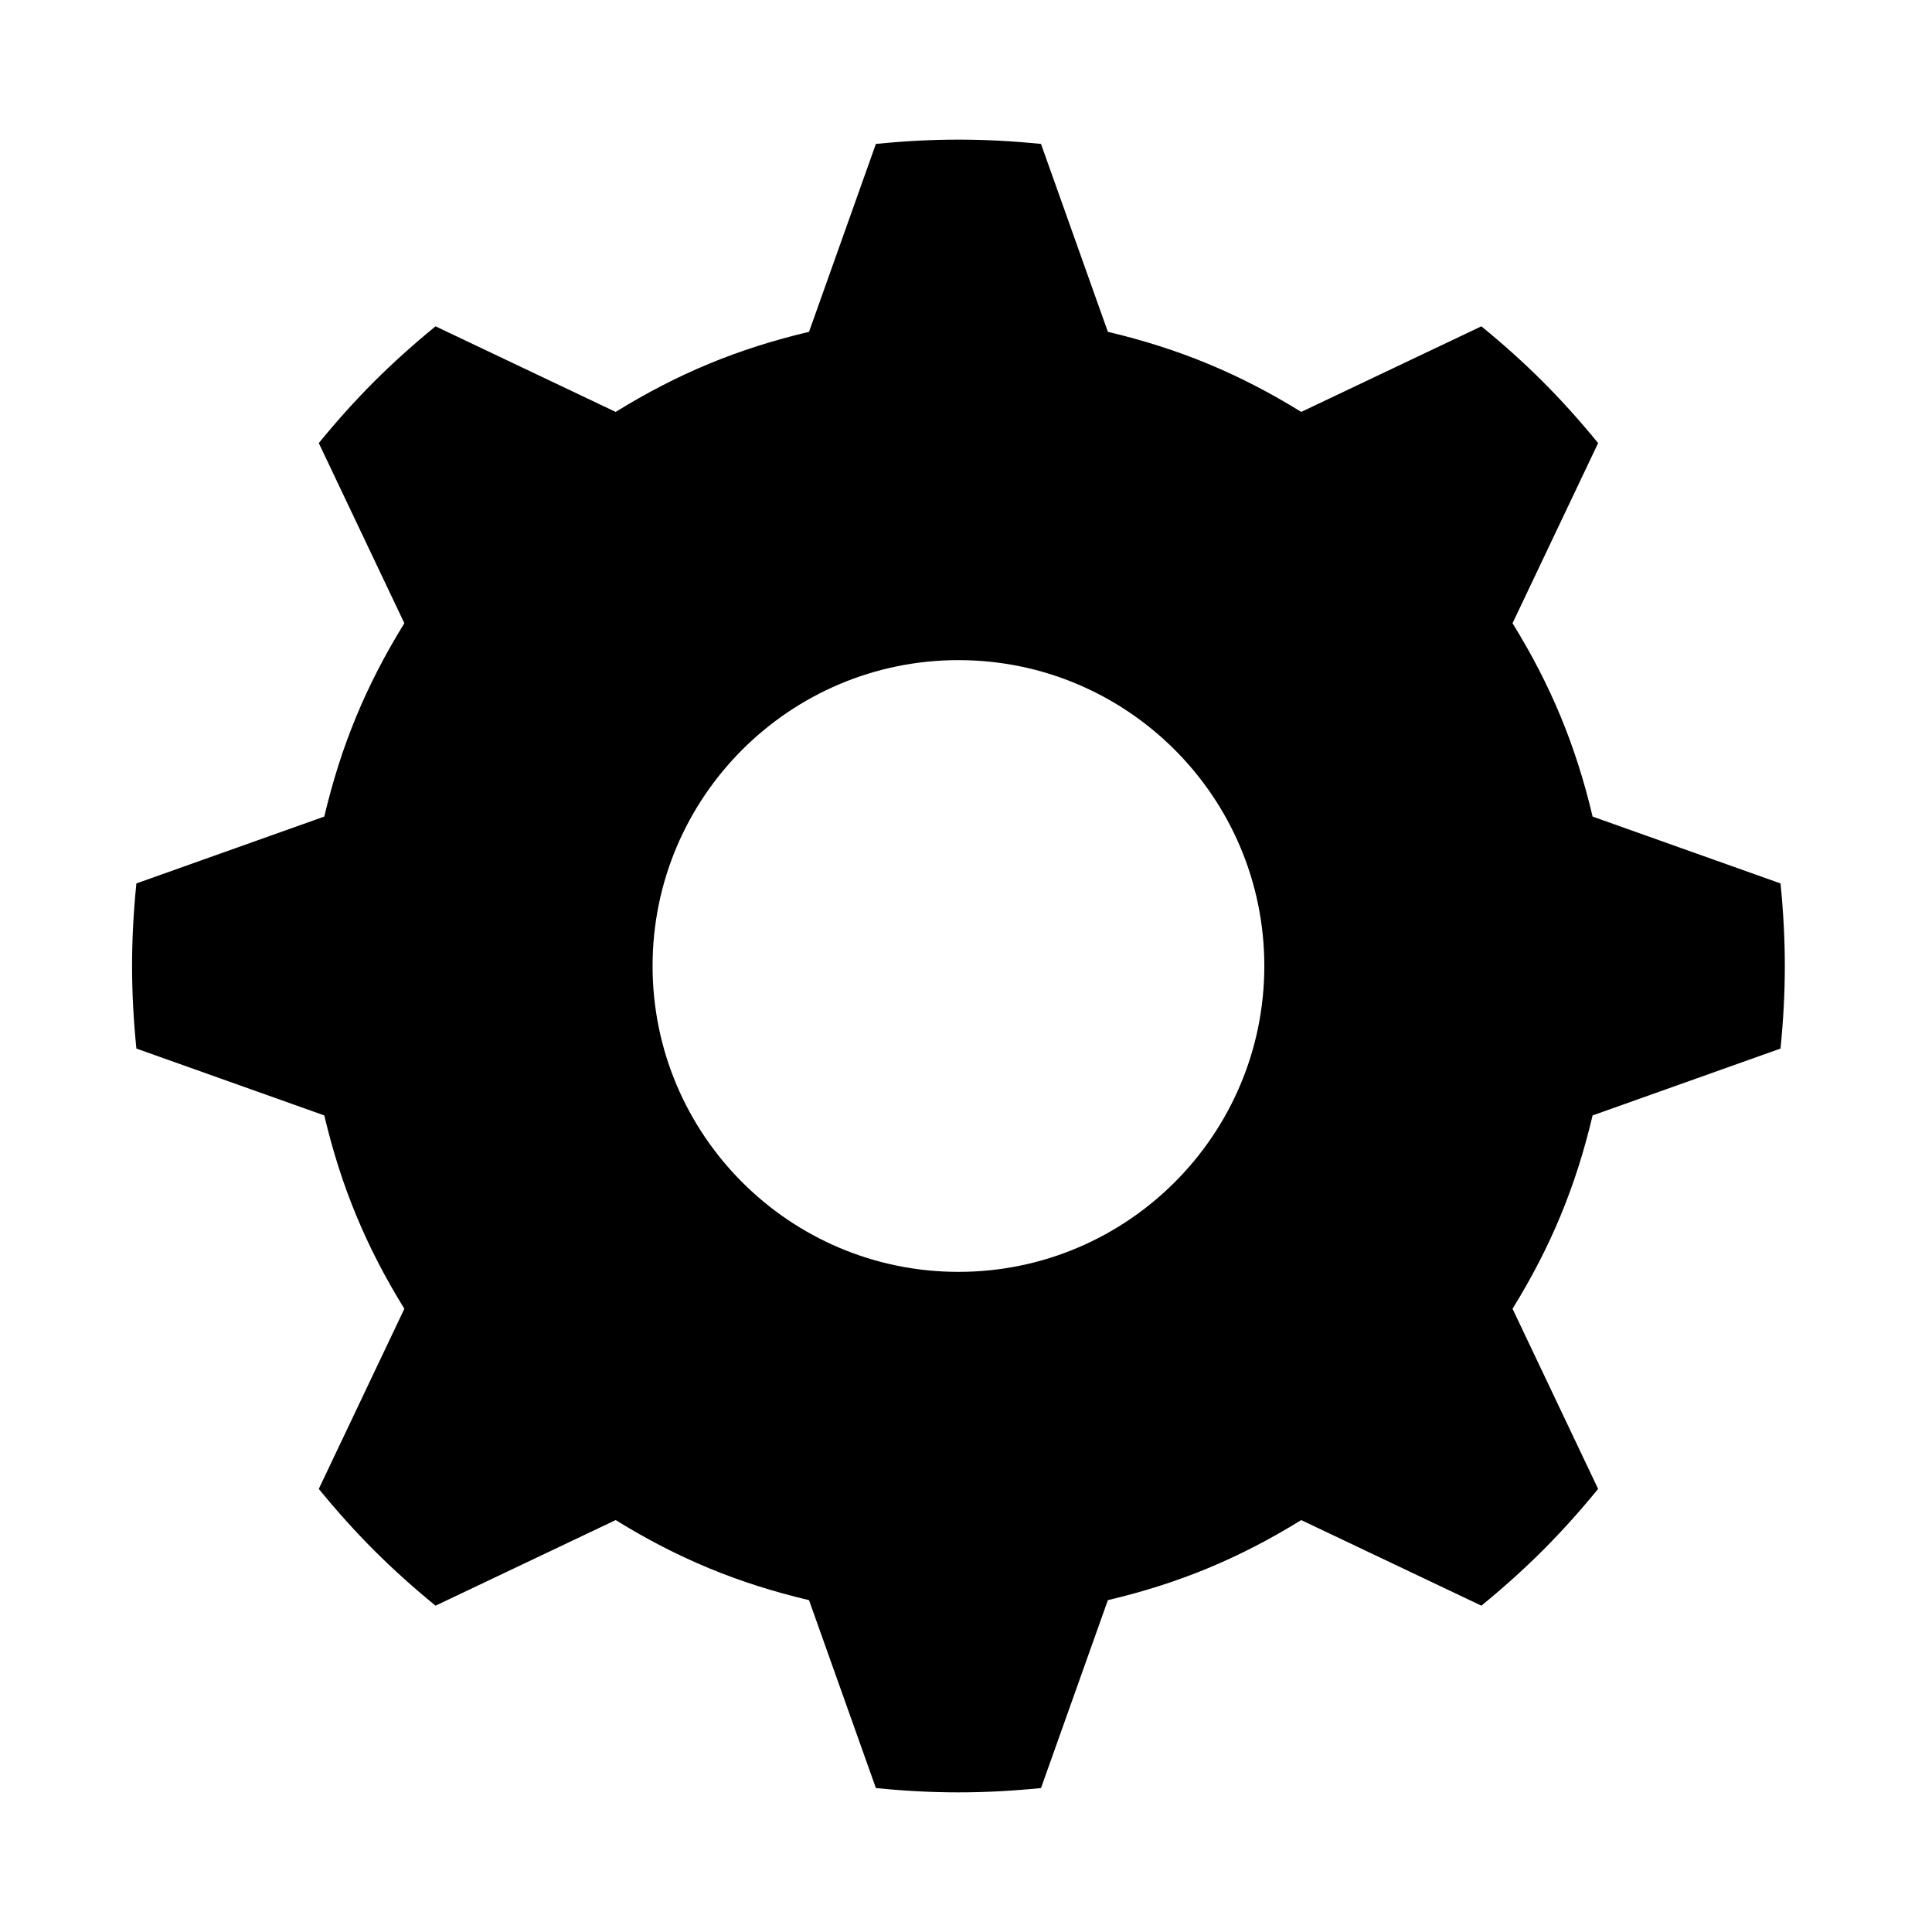
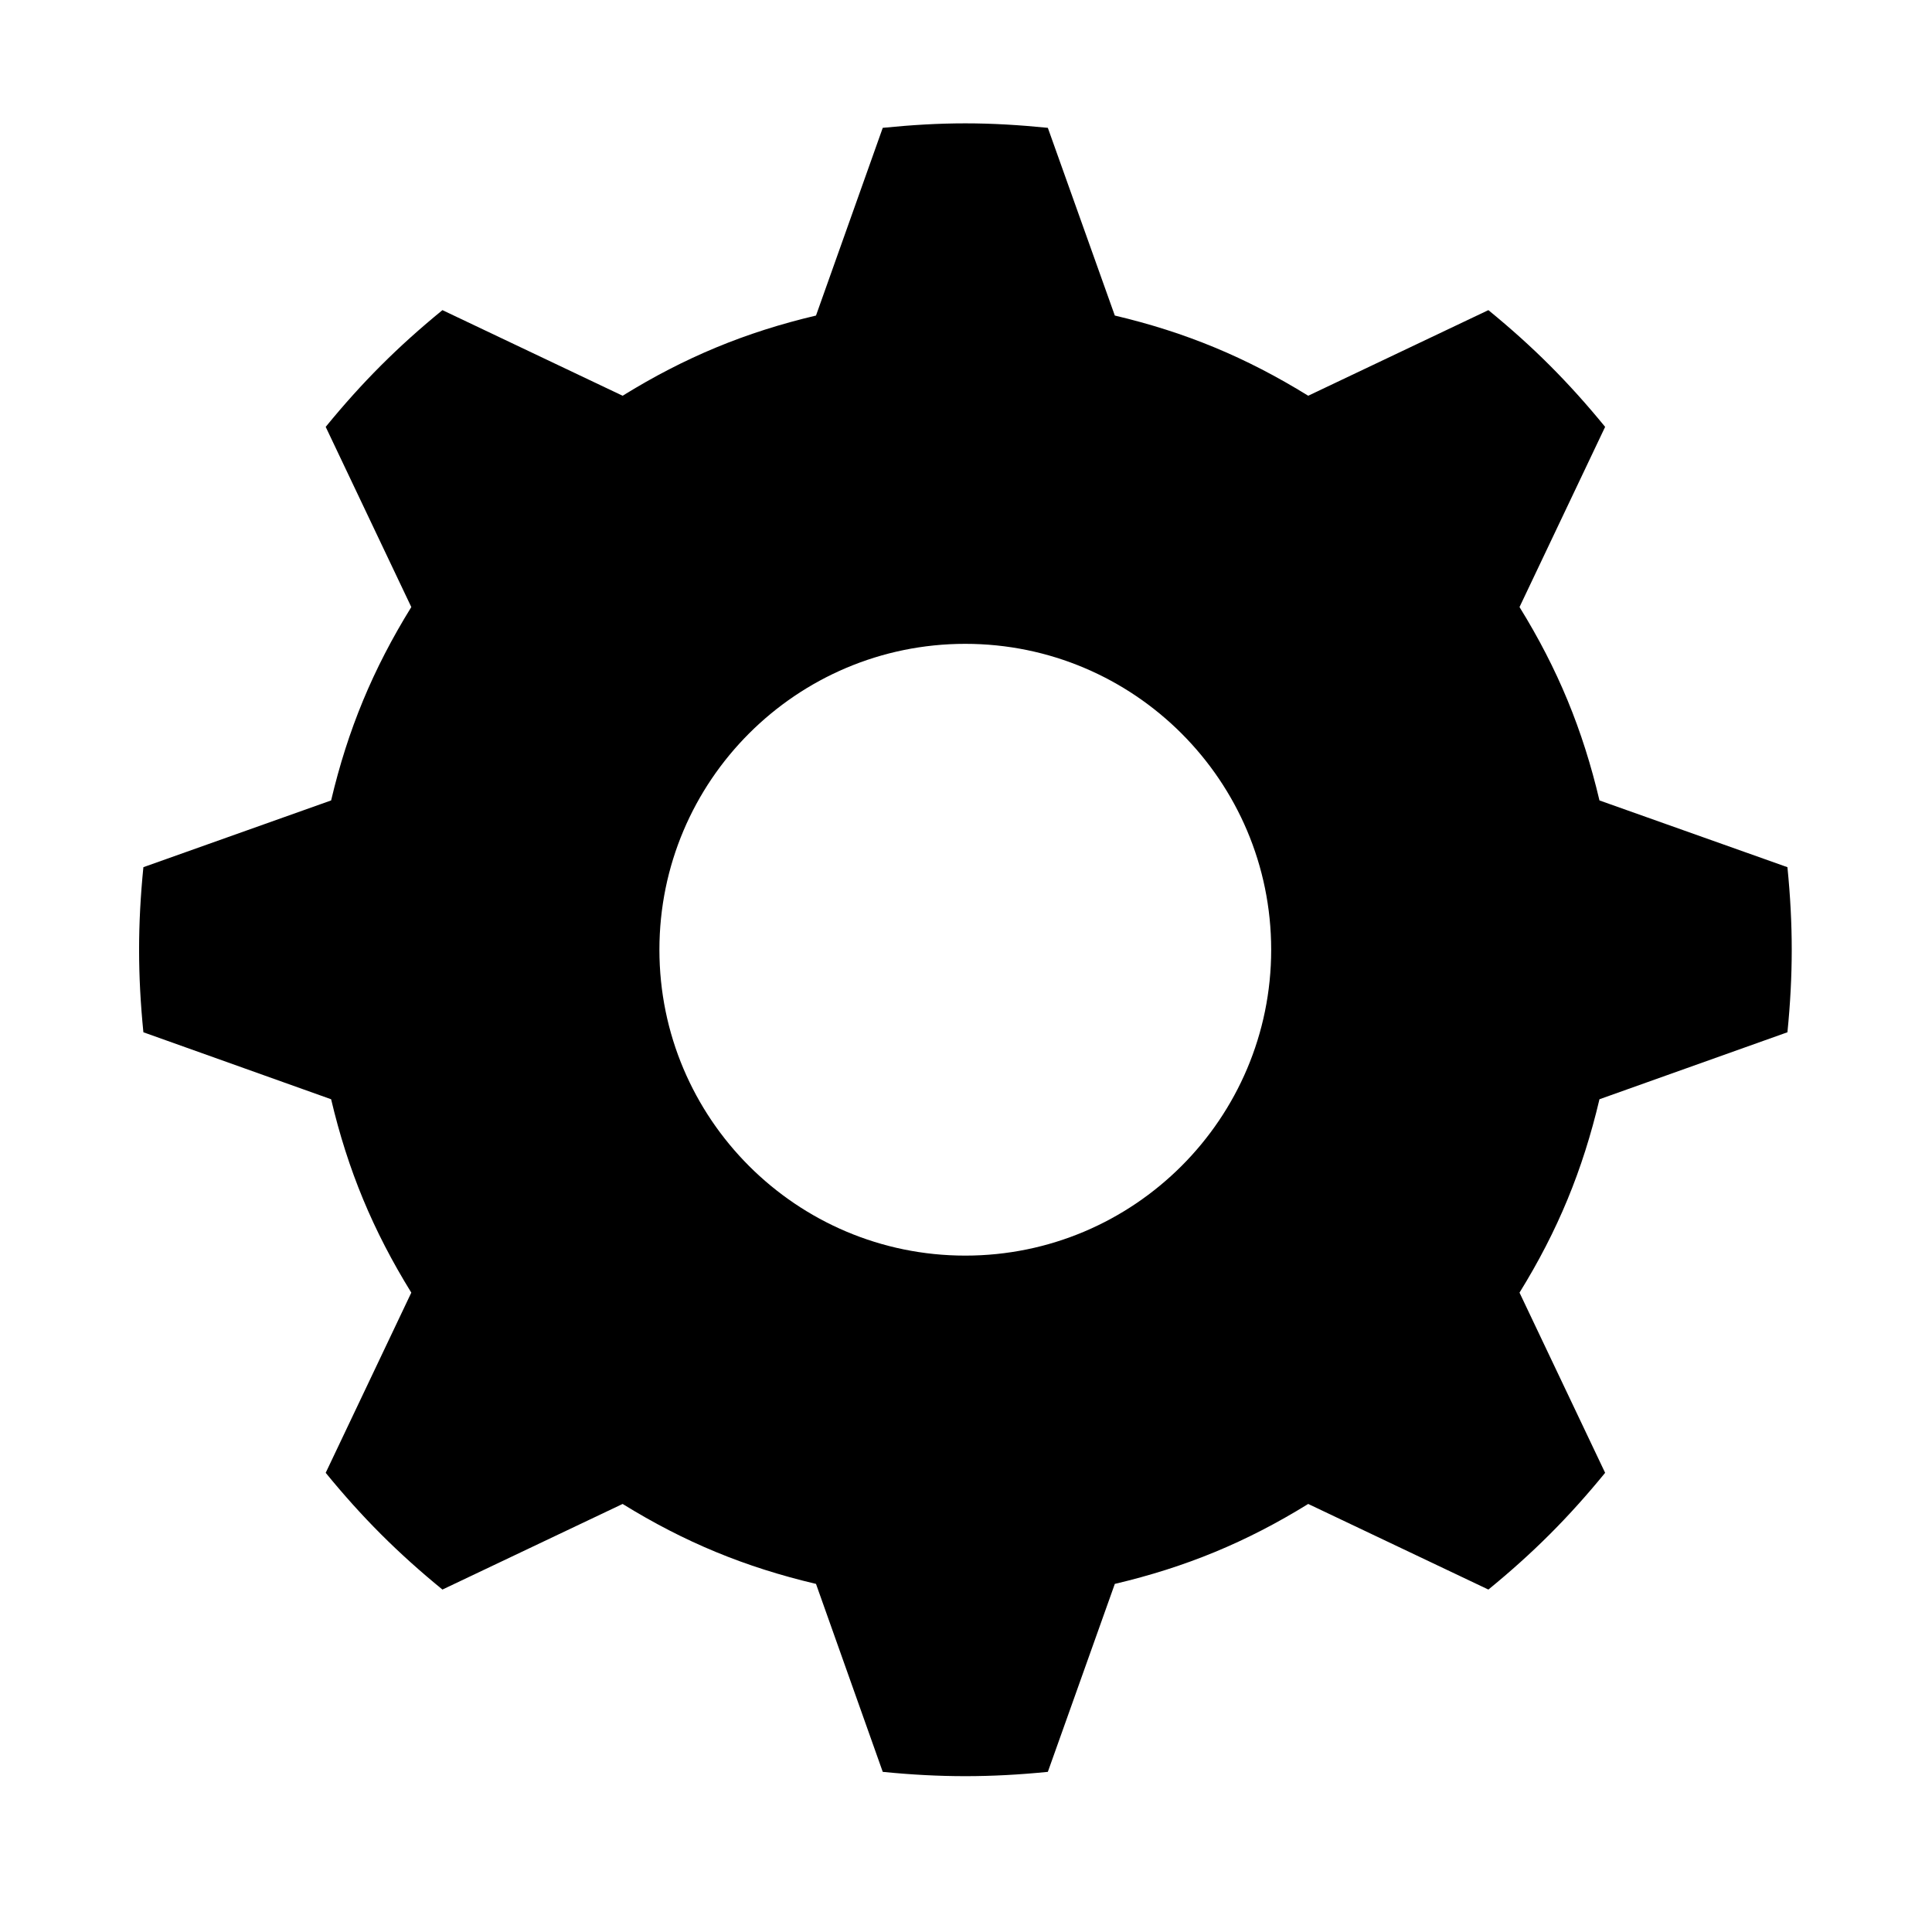
<svg xmlns="http://www.w3.org/2000/svg" version="1.1" id="svg2" x="0px" y="0px" width="256px" height="256px" viewBox="0 0 256 256" enable-background="new 0 0 256 256" xml:space="preserve">
-   <path fill-rule="evenodd" clip-rule="evenodd" d="M127,87.47c22.37,0,40.529,18.16,40.529,40.53S149.37,168.529,127,168.529  S86.47,150.37,86.47,128S104.63,87.47,127,87.47z M116.06,19.07c7.62-0.76,14.26-0.76,21.879,0l8.86,24.9  c9.4,2.22,17.4,5.53,25.62,10.61l23.87-11.34c5.931,4.85,10.62,9.54,15.47,15.47l-11.34,23.87c5.08,8.22,8.391,16.22,10.609,25.62  l24.9,8.86c0.76,7.62,0.76,14.26,0,21.879l-24.9,8.86c-2.219,9.4-5.529,17.4-10.609,25.62l11.34,23.87  c-4.85,5.931-9.539,10.62-15.47,15.47l-23.87-11.34c-8.22,5.08-16.22,8.391-25.62,10.609l-8.86,24.9  c-7.619,0.76-14.259,0.76-21.879,0l-8.86-24.9c-9.4-2.219-17.4-5.529-25.62-10.609l-23.87,11.34c-5.93-4.85-10.62-9.539-15.47-15.47  l11.34-23.87c-5.08-8.22-8.39-16.22-10.61-25.62l-24.9-8.86c-0.76-7.619-0.76-14.259,0-21.879l24.9-8.86  c2.22-9.4,5.53-17.4,10.61-25.62L42.24,58.71c4.85-5.93,9.54-10.62,15.47-15.47l23.87,11.34c8.22-5.08,16.22-8.39,25.62-10.61  L116.06,19.07z" />
+   <defs id="defs7" />
+   <path style="fill-rule:evenodd" d="M 127.906 16.344 C 124.341 16.344 120.779 16.558 116.969 16.938 L 108.125 41.812 C 98.725 44.032 90.72 47.358 82.5 52.438 L 58.625 41.094 C 52.695 45.944 48.006 50.633 43.156 56.562 L 54.5 80.438 C 49.42 88.657 46.095 96.663 43.875 106.062 L 19 114.906 C 18.24 122.526 18.24 129.162 19 136.781 L 43.875 145.656 C 46.095 155.056 49.42 163.061 54.5 171.281 L 43.156 195.156 C 48.006 201.087 52.695 205.775 58.625 210.625 L 82.5 199.281 C 90.72 204.361 98.725 207.656 108.125 209.875 L 116.969 234.781 C 124.589 235.541 131.225 235.541 138.844 234.781 L 147.719 209.875 C 157.119 207.657 165.124 204.361 173.344 199.281 L 197.219 210.625 C 203.15 205.775 207.838 201.087 212.688 195.156 L 201.344 171.281 C 206.424 163.061 209.719 155.056 211.938 145.656 L 236.844 136.781 C 237.604 129.162 237.604 122.526 236.844 114.906 L 211.938 106.062 C 209.72 96.663 206.424 88.657 201.344 80.438 L 212.688 56.562 C 207.838 50.633 203.15 45.944 197.219 41.094 L 173.344 52.438 C 165.124 47.358 157.119 44.032 147.719 41.812 L 138.844 16.938 C 135.034 16.558 131.471 16.344 127.906 16.344 z M 127.906 85.312 C 150.276 85.312 168.438 103.474 168.438 125.844 C 168.438 148.214 150.276 166.375 127.906 166.375 C 105.536 166.375 87.375 148.214 87.375 125.844 C 87.375 103.474 105.536 85.312 127.906 85.312 z " id="path5" />
</svg>
